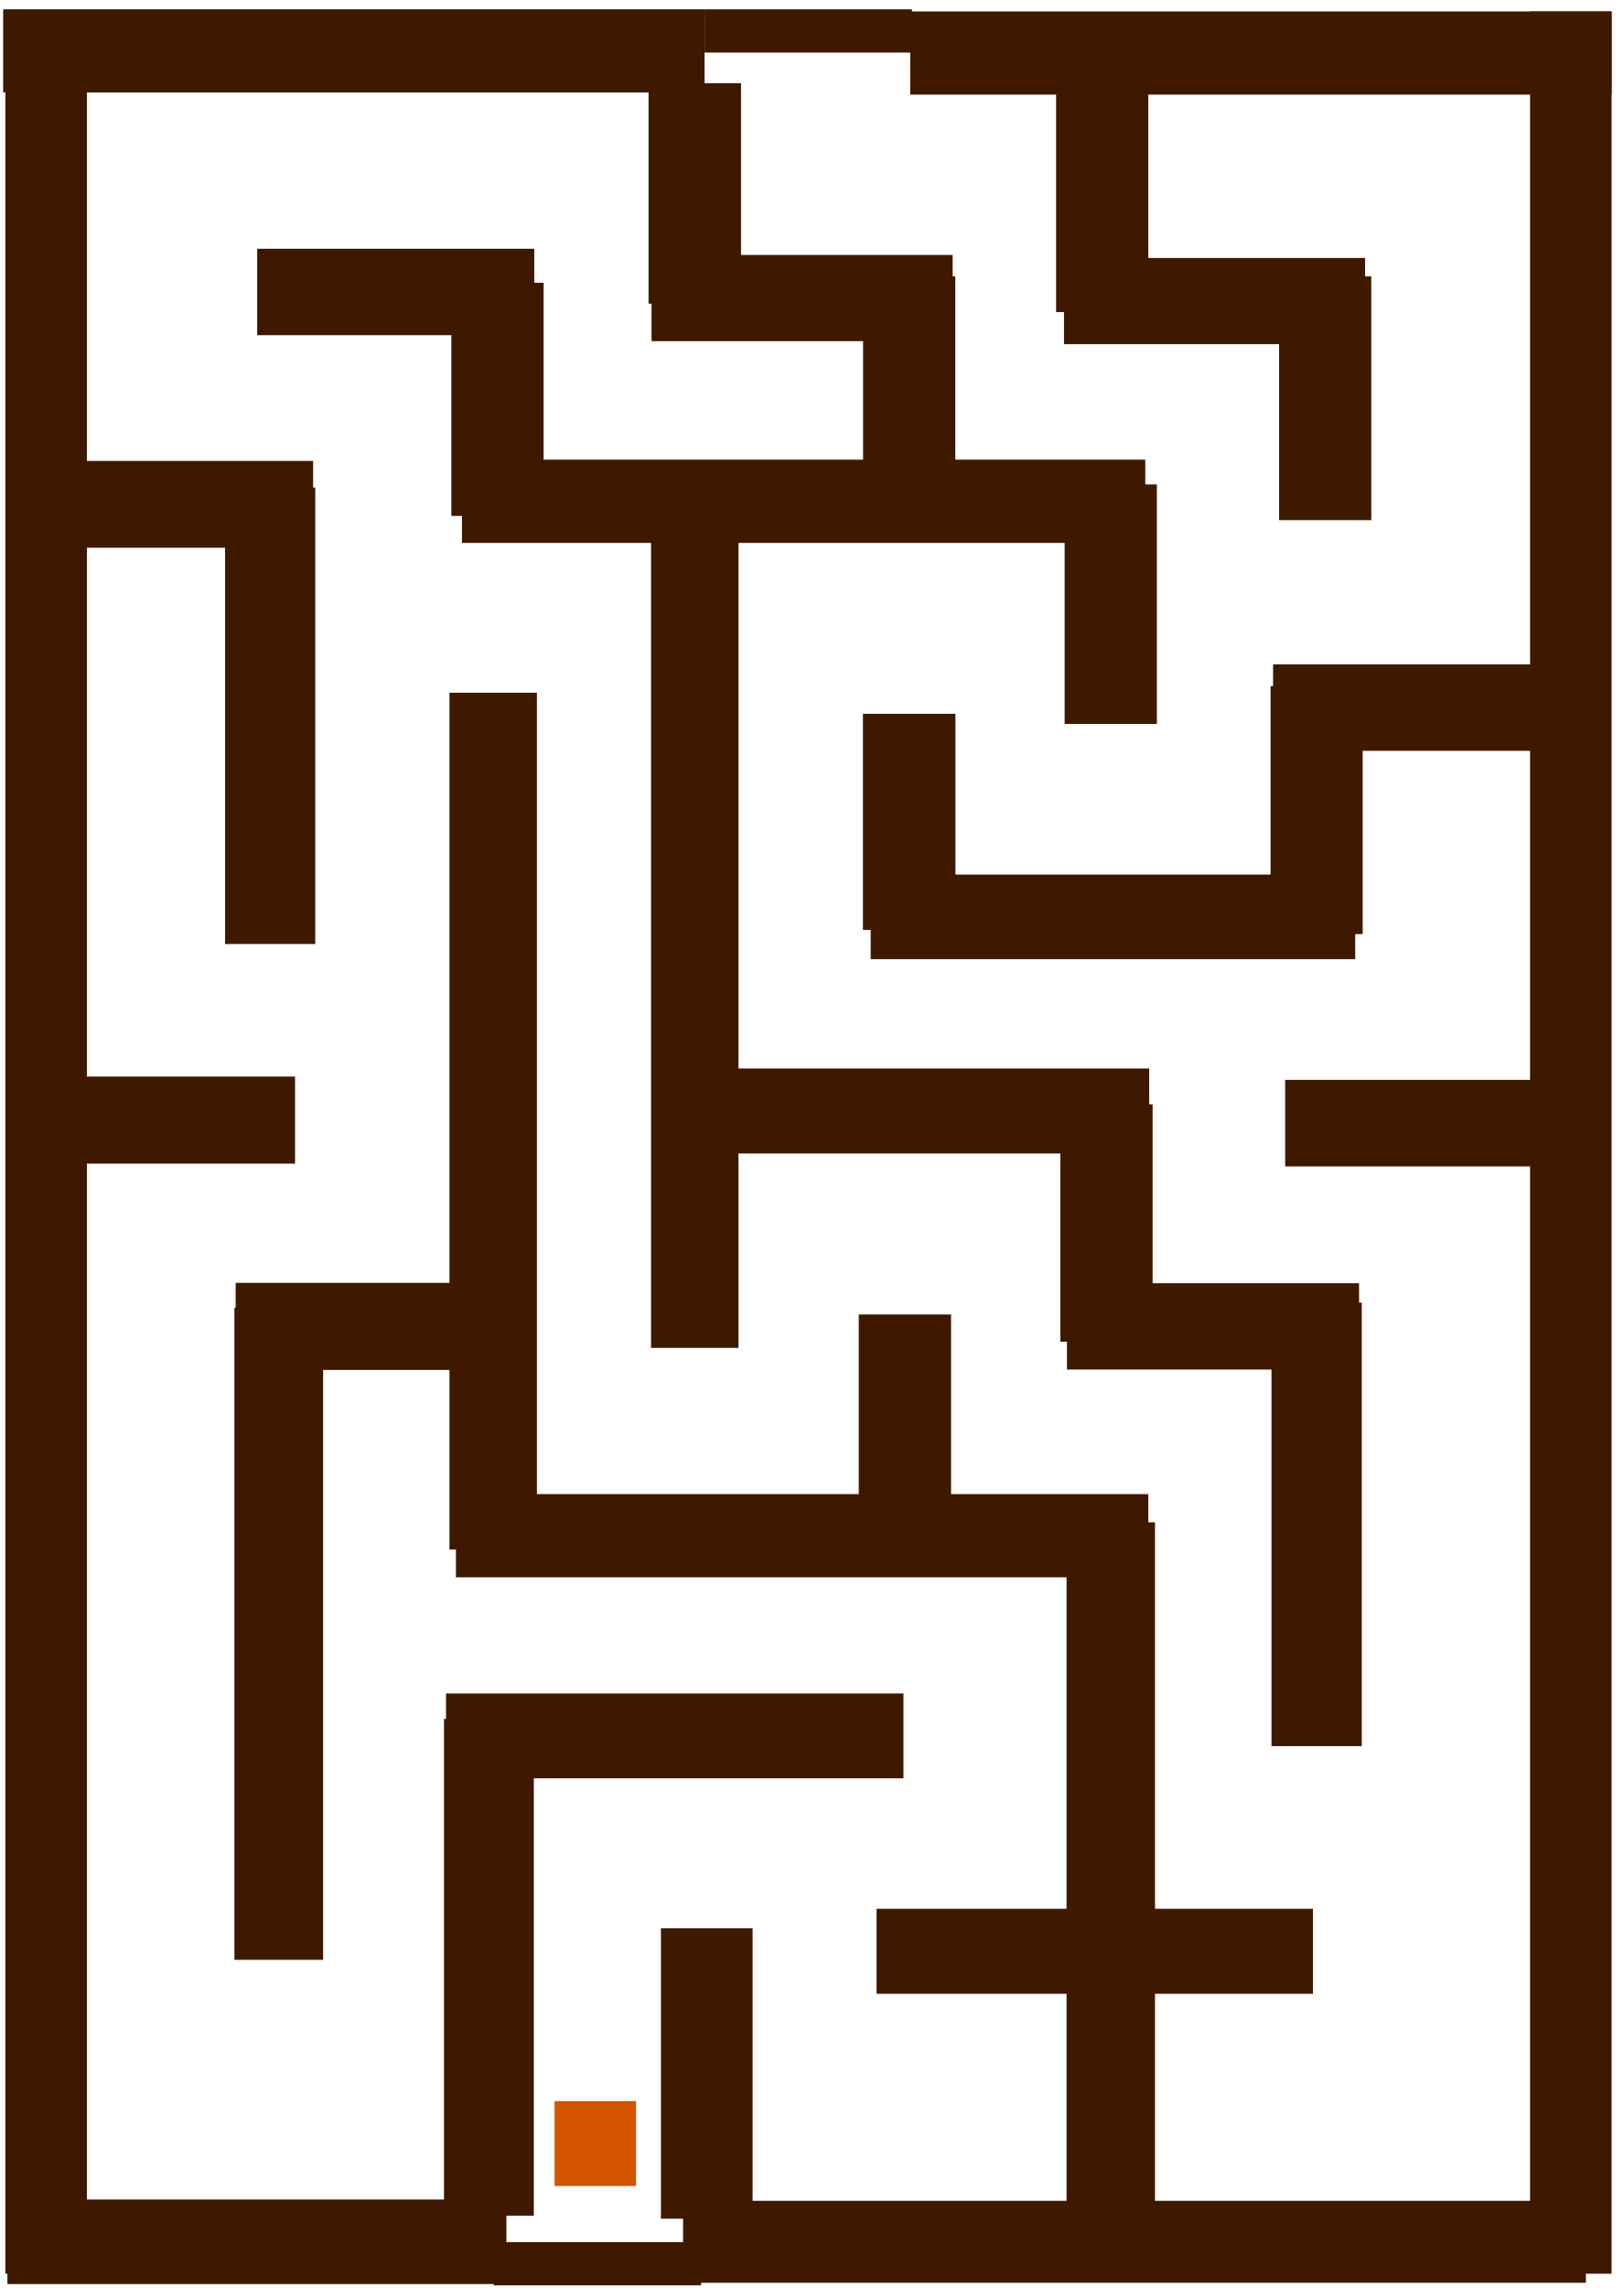
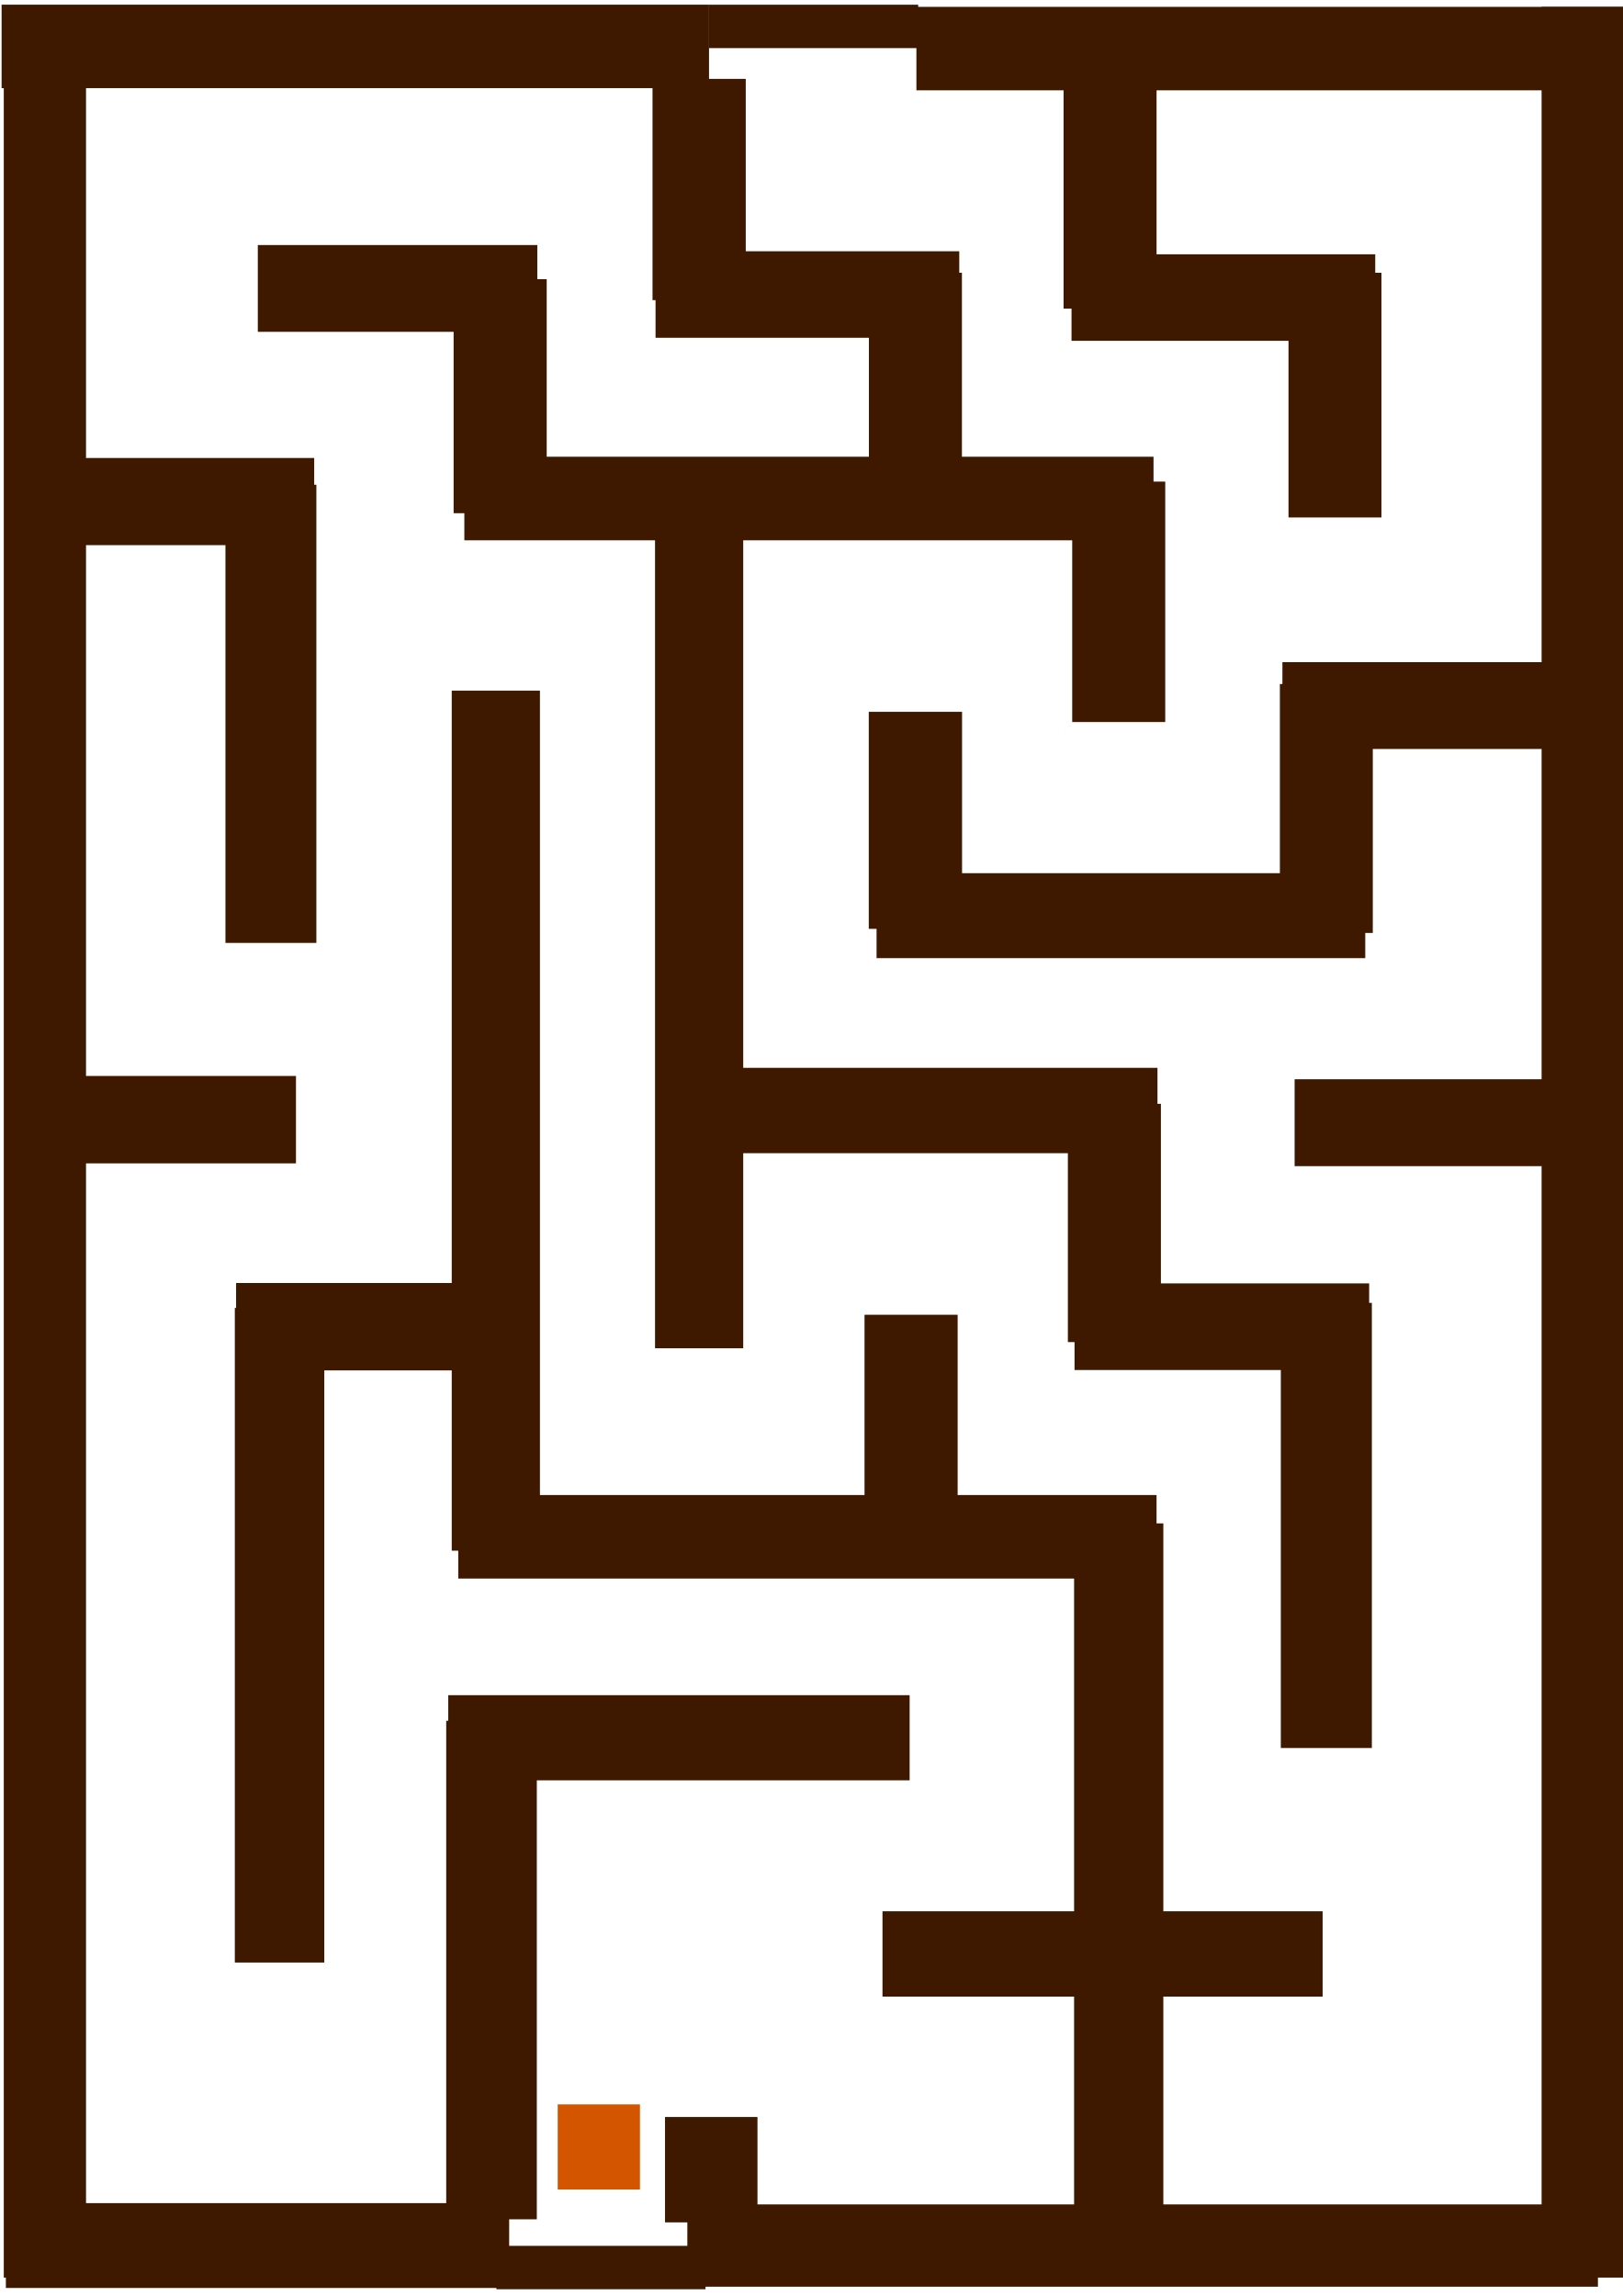
- <svg xmlns="http://www.w3.org/2000/svg" width="71.561mm" height="100.795mm" viewBox="0 0 71.561 100.795" version="1.1" id="svg1623">
+ <svg xmlns="http://www.w3.org/2000/svg" width="142mm" height="201mm" viewBox="0 0 142 201" version="1.1" id="svg1623">
  <defs id="defs1617" />
  <g id="layer1" transform="translate(-0.09449405,0.7559524)">
-     <rect y="96.142" x="0.421" height="3.724" width="21.99" id="rect2172" style="opacity:1;fill:#3e1900;fill-opacity:1;stroke:none;stroke-width:0.345;stroke-miterlimit:4;stroke-dasharray:none;stroke-dashoffset:0;stroke-opacity:1">
+     <rect y="192.114" x="0.608" height="7.427" width="44.056" id="rect2172" style="opacity:1;fill:#3e1900;fill-opacity:1;stroke:none;stroke-width:0.689;stroke-miterlimit:4;stroke-dasharray:none;stroke-dashoffset:0;stroke-opacity:1">
      </rect>
-     <rect y="91.807" x="24.531" height="3.739" width="3.594" id="rect5922" style="opacity:1;fill:#d45500;fill-opacity:1;stroke:none;stroke-width:0.125;stroke-miterlimit:4;stroke-dasharray:none;stroke-dashoffset:0;stroke-opacity:1">
+     <rect y="183.467" x="48.912" height="7.458" width="7.2" id="rect5922" style="opacity:1;fill:#d45500;fill-opacity:1;stroke:none;stroke-width:0.249;stroke-miterlimit:4;stroke-dasharray:none;stroke-dashoffset:0;stroke-opacity:1">
      </rect>
-     <rect y="-0.251" x="0.33" height="99.661" width="3.593" id="rect2172-5" style="opacity:1;fill:#3e1900;fill-opacity:1;stroke:none;stroke-width:0.721;stroke-miterlimit:4;stroke-dasharray:none;stroke-dashoffset:0;stroke-opacity:1">
+     <rect y="-0.155" x="0.426" height="198.788" width="7.198" id="rect2172-5" style="opacity:1;fill:#3e1900;fill-opacity:1;stroke:none;stroke-width:1.44;stroke-miterlimit:4;stroke-dasharray:none;stroke-dashoffset:0;stroke-opacity:1">
      </rect>
-     <rect y="-0.346" x="0.234" height="3.663" width="30.908" id="rect2172-2" style="opacity:1;fill:#3e1900;fill-opacity:1;stroke:none;stroke-width:0.405;stroke-miterlimit:4;stroke-dasharray:none;stroke-dashoffset:0;stroke-opacity:1">
+     <rect y="-0.346" x="0.234" height="7.306" width="61.923" id="rect2172-2" style="opacity:1;fill:#3e1900;fill-opacity:1;stroke:none;stroke-width:0.81;stroke-miterlimit:4;stroke-dasharray:none;stroke-dashoffset:0;stroke-opacity:1">
      </rect>
-     <rect y="-0.251" x="67.519" height="99.661" width="3.593" id="rect2172-5-1" style="opacity:1;fill:#3e1900;fill-opacity:1;stroke:none;stroke-width:0.721;stroke-miterlimit:4;stroke-dasharray:none;stroke-dashoffset:0;stroke-opacity:1">
+     <rect y="-0.155" x="135.036" height="198.788" width="7.198" id="rect2172-5-1" style="opacity:1;fill:#3e1900;fill-opacity:1;stroke:none;stroke-width:1.44;stroke-miterlimit:4;stroke-dasharray:none;stroke-dashoffset:0;stroke-opacity:1">
      </rect>
-     <rect y="-0.251" x="40.204" height="3.663" width="30.908" id="rect2172-2-7" style="opacity:1;fill:#3e1900;fill-opacity:1;stroke:none;stroke-width:0.405;stroke-miterlimit:4;stroke-dasharray:none;stroke-dashoffset:0;stroke-opacity:1">
+     <rect y="-0.155" x="80.311" height="7.306" width="61.923" id="rect2172-2-7" style="opacity:1;fill:#3e1900;fill-opacity:1;stroke:none;stroke-width:0.81;stroke-miterlimit:4;stroke-dasharray:none;stroke-dashoffset:0;stroke-opacity:1">
      </rect>
-     <rect style="opacity:1;fill:#3e1900;fill-opacity:1;stroke:none;stroke-width:0.159;stroke-miterlimit:4;stroke-dasharray:none;stroke-dashoffset:0;stroke-opacity:1" id="rect6133" width="9.138" height="1.905" x="31.143" y="-0.345">
+     <rect style="opacity:1;fill:#3e1900;fill-opacity:1;stroke:none;stroke-width:0.318;stroke-miterlimit:4;stroke-dasharray:none;stroke-dashoffset:0;stroke-opacity:1" id="rect6133" width="18.307" height="3.799" x="62.16" y="-0.343">
      </rect>
-     <rect style="opacity:1;fill:#3e1900;fill-opacity:1;stroke:none;stroke-width:0.456;stroke-miterlimit:4;stroke-dasharray:none;stroke-dashoffset:0;stroke-opacity:1" id="rect6175" width="39.785" height="3.612" x="30.195" y="96.198">
+     <rect style="opacity:1;fill:#3e1900;fill-opacity:1;stroke:none;stroke-width:0.912;stroke-miterlimit:4;stroke-dasharray:none;stroke-dashoffset:0;stroke-opacity:1" id="rect6175" width="79.708" height="7.204" x="60.259" y="192.226">
      </rect>
-     <rect style="opacity:1;fill:#3e1900;fill-opacity:1;stroke:none;stroke-width:0.159;stroke-miterlimit:4;stroke-dasharray:none;stroke-dashoffset:0;stroke-opacity:1" id="rect6133-6" width="9.138" height="1.905" x="21.852" y="98.017">
+     <rect style="opacity:1;fill:#3e1900;fill-opacity:1;stroke:none;stroke-width:0.318;stroke-miterlimit:4;stroke-dasharray:none;stroke-dashoffset:0;stroke-opacity:1" id="rect6133-6" width="18.307" height="3.799" x="43.544" y="195.854">
      </rect>
-     <rect y="29.762" x="19.901" height="37.745" width="3.854" id="rect2172-5-2" style="opacity:1;fill:#3e1900;fill-opacity:1;stroke:none;stroke-width:0.459;stroke-miterlimit:4;stroke-dasharray:none;stroke-dashoffset:0;stroke-opacity:1">
+     <rect y="59.708" x="39.636" height="75.288" width="7.721" id="rect2172-5-2" style="opacity:1;fill:#3e1900;fill-opacity:1;stroke:none;stroke-width:0.918;stroke-miterlimit:4;stroke-dasharray:none;stroke-dashoffset:0;stroke-opacity:1">
      </rect>
-     <rect y="20.785" x="28.784" height="37.839" width="3.853" id="rect2172-5-2-9" style="opacity:1;fill:#3e1900;fill-opacity:1;stroke:none;stroke-width:0.46;stroke-miterlimit:4;stroke-dasharray:none;stroke-dashoffset:0;stroke-opacity:1">
+     <rect y="41.803" x="57.432" height="75.475" width="7.72" id="rect2172-5-2-9" style="opacity:1;fill:#3e1900;fill-opacity:1;stroke:none;stroke-width:0.919;stroke-miterlimit:4;stroke-dasharray:none;stroke-dashoffset:0;stroke-opacity:1">
      </rect>
-     <rect y="30.69" x="38.122" height="9.524" width="4.076" id="rect2172-5-2-1" style="opacity:1;fill:#3e1900;fill-opacity:1;stroke:none;stroke-width:0.237;stroke-miterlimit:4;stroke-dasharray:none;stroke-dashoffset:0;stroke-opacity:1">
+     <rect y="61.56" x="76.141" height="18.998" width="8.166" id="rect2172-5-2-1" style="opacity:1;fill:#3e1900;fill-opacity:1;stroke:none;stroke-width:0.474;stroke-miterlimit:4;stroke-dasharray:none;stroke-dashoffset:0;stroke-opacity:1">
      </rect>
-     <rect y="20.585" x="47.01" height="10.552" width="4.064" id="rect2172-5-2-4" style="opacity:1;fill:#3e1900;fill-opacity:1;stroke:none;stroke-width:0.249;stroke-miterlimit:4;stroke-dasharray:none;stroke-dashoffset:0;stroke-opacity:1">
+     <rect y="41.405" x="93.949" height="21.047" width="8.142" id="rect2172-5-2-4" style="opacity:1;fill:#3e1900;fill-opacity:1;stroke:none;stroke-width:0.498;stroke-miterlimit:4;stroke-dasharray:none;stroke-dashoffset:0;stroke-opacity:1">
      </rect>
-     <rect y="11.42" x="56.461" height="10.739" width="4.062" id="rect2172-5-2-8" style="opacity:1;fill:#3e1900;fill-opacity:1;stroke:none;stroke-width:0.251;stroke-miterlimit:4;stroke-dasharray:none;stroke-dashoffset:0;stroke-opacity:1">
+     <rect y="23.124" x="112.882" height="21.42" width="8.137" id="rect2172-5-2-8" style="opacity:1;fill:#3e1900;fill-opacity:1;stroke:none;stroke-width:0.503;stroke-miterlimit:4;stroke-dasharray:none;stroke-dashoffset:0;stroke-opacity:1">
      </rect>
-     <rect y="2.348" x="46.633" height="10.645" width="4.063" id="rect2172-5-2-5" style="opacity:1;fill:#3e1900;fill-opacity:1;stroke:none;stroke-width:0.25;stroke-miterlimit:4;stroke-dasharray:none;stroke-dashoffset:0;stroke-opacity:1">
+     <rect y="5.029" x="93.192" height="21.233" width="8.14" id="rect2172-5-2-5" style="opacity:1;fill:#3e1900;fill-opacity:1;stroke:none;stroke-width:0.501;stroke-miterlimit:4;stroke-dasharray:none;stroke-dashoffset:0;stroke-opacity:1">
      </rect>
-     <rect y="2.91" x="28.674" height="9.711" width="4.074" id="rect2172-5-2-3" style="opacity:1;fill:#3e1900;fill-opacity:1;stroke:none;stroke-width:0.239;stroke-miterlimit:4;stroke-dasharray:none;stroke-dashoffset:0;stroke-opacity:1">
+     <rect y="6.149" x="57.212" height="19.37" width="8.161" id="rect2172-5-2-3" style="opacity:1;fill:#3e1900;fill-opacity:1;stroke:none;stroke-width:0.479;stroke-miterlimit:4;stroke-dasharray:none;stroke-dashoffset:0;stroke-opacity:1">
      </rect>
-     <rect y="11.701" x="19.984" height="10.271" width="4.067" id="rect2172-5-2-10" style="opacity:1;fill:#3e1900;fill-opacity:1;stroke:none;stroke-width:0.246;stroke-miterlimit:4;stroke-dasharray:none;stroke-dashoffset:0;stroke-opacity:1">
+     <rect y="23.684" x="39.801" height="20.488" width="8.148" id="rect2172-5-2-10" style="opacity:1;fill:#3e1900;fill-opacity:1;stroke:none;stroke-width:0.492;stroke-miterlimit:4;stroke-dasharray:none;stroke-dashoffset:0;stroke-opacity:1">
      </rect>
-     <rect y="20.723" x="10.014" height="20.109" width="3.973" id="rect2172-5-2-2" style="opacity:1;fill:#3e1900;fill-opacity:1;stroke:none;stroke-width:0.34;stroke-miterlimit:4;stroke-dasharray:none;stroke-dashoffset:0;stroke-opacity:1">
+     <rect y="41.679" x="19.829" height="40.111" width="7.959" id="rect2172-5-2-2" style="opacity:1;fill:#3e1900;fill-opacity:1;stroke:none;stroke-width:0.68;stroke-miterlimit:4;stroke-dasharray:none;stroke-dashoffset:0;stroke-opacity:1">
      </rect>
-     <rect y="56.853" x="10.424" height="28.729" width="3.91" id="rect2172-5-2-15" style="opacity:1;fill:#3e1900;fill-opacity:1;stroke:none;stroke-width:0.404;stroke-miterlimit:4;stroke-dasharray:none;stroke-dashoffset:0;stroke-opacity:1">
+     <rect y="113.747" x="20.649" height="57.305" width="7.833" id="rect2172-5-2-15" style="opacity:1;fill:#3e1900;fill-opacity:1;stroke:none;stroke-width:0.807;stroke-miterlimit:4;stroke-dasharray:none;stroke-dashoffset:0;stroke-opacity:1">
      </rect>
-     <rect y="57.152" x="37.937" height="10.178" width="4.068" id="rect2172-5-2-47" style="opacity:1;fill:#3e1900;fill-opacity:1;stroke:none;stroke-width:0.245;stroke-miterlimit:4;stroke-dasharray:none;stroke-dashoffset:0;stroke-opacity:1">
+     <rect y="114.343" x="75.77" height="20.301" width="8.15" id="rect2172-5-2-47" style="opacity:1;fill:#3e1900;fill-opacity:1;stroke:none;stroke-width:0.49;stroke-miterlimit:4;stroke-dasharray:none;stroke-dashoffset:0;stroke-opacity:1">
      </rect>
-     <rect y="47.893" x="46.821" height="10.458" width="4.065" id="rect2172-5-2-6" style="opacity:1;fill:#3e1900;fill-opacity:1;stroke:none;stroke-width:0.248;stroke-miterlimit:4;stroke-dasharray:none;stroke-dashoffset:0;stroke-opacity:1">
+     <rect y="95.875" x="93.569" height="20.86" width="8.144" id="rect2172-5-2-6" style="opacity:1;fill:#3e1900;fill-opacity:1;stroke:none;stroke-width:0.496;stroke-miterlimit:4;stroke-dasharray:none;stroke-dashoffset:0;stroke-opacity:1">
      </rect>
-     <rect y="56.631" x="56.125" height="19.537" width="3.978" id="rect2172-5-2-7" style="opacity:1;fill:#3e1900;fill-opacity:1;stroke:none;stroke-width:0.336;stroke-miterlimit:4;stroke-dasharray:none;stroke-dashoffset:0;stroke-opacity:1">
+     <rect y="113.302" x="112.209" height="38.969" width="7.969" id="rect2172-5-2-7" style="opacity:1;fill:#3e1900;fill-opacity:1;stroke:none;stroke-width:0.671;stroke-miterlimit:4;stroke-dasharray:none;stroke-dashoffset:0;stroke-opacity:1">
      </rect>
-     <rect y="66.308" x="47.093" height="30.419" width="3.899" id="rect2172-5-2-25" style="opacity:1;fill:#3e1900;fill-opacity:1;stroke:none;stroke-width:0.415;stroke-miterlimit:4;stroke-dasharray:none;stroke-dashoffset:0;stroke-opacity:1">
+     <rect y="132.606" x="94.114" height="60.675" width="7.811" id="rect2172-5-2-25" style="opacity:1;fill:#3e1900;fill-opacity:1;stroke:none;stroke-width:0.829;stroke-miterlimit:4;stroke-dasharray:none;stroke-dashoffset:0;stroke-opacity:1">
      </rect>
-     <rect y="74.972" x="19.66" height="21.88" width="3.959" id="rect2172-5-2-44" style="opacity:1;fill:#3e1900;fill-opacity:1;stroke:none;stroke-width:0.354;stroke-miterlimit:4;stroke-dasharray:none;stroke-dashoffset:0;stroke-opacity:1">
+     <rect y="149.886" x="39.153" height="43.644" width="7.931" id="rect2172-5-2-44" style="opacity:1;fill:#3e1900;fill-opacity:1;stroke:none;stroke-width:0.708;stroke-miterlimit:4;stroke-dasharray:none;stroke-dashoffset:0;stroke-opacity:1">
      </rect>
-     <rect y="84.192" x="29.22" height="12.795" width="4.039" id="rect2172-5-2-78" style="opacity:1;fill:#3e1900;fill-opacity:1;stroke:none;stroke-width:0.274;stroke-miterlimit:4;stroke-dasharray:none;stroke-dashoffset:0;stroke-opacity:1">
+     <rect y="184.573" x="58.306" height="9.226" width="8.093" id="rect2172-5-2-78" style="opacity:1;fill:#3e1900;fill-opacity:1;stroke:none;stroke-width:0.329;stroke-miterlimit:4;stroke-dasharray:none;stroke-dashoffset:0;stroke-opacity:1">
      </rect>
-     <rect y="29.47" x="56.084" height="10.925" width="4.06" id="rect2172-5-2-84" style="opacity:1;fill:#3e1900;fill-opacity:1;stroke:none;stroke-width:0.254;stroke-miterlimit:4;stroke-dasharray:none;stroke-dashoffset:0;stroke-opacity:1">
+     <rect y="59.126" x="112.127" height="21.792" width="8.133" id="rect2172-5-2-84" style="opacity:1;fill:#3e1900;fill-opacity:1;stroke:none;stroke-width:0.507;stroke-miterlimit:4;stroke-dasharray:none;stroke-dashoffset:0;stroke-opacity:1">
      </rect>
-     <rect y="11.419" x="38.128" height="10.552" width="4.064" id="rect2172-5-2-49" style="opacity:1;fill:#3e1900;fill-opacity:1;stroke:none;stroke-width:0.249;stroke-miterlimit:4;stroke-dasharray:none;stroke-dashoffset:0;stroke-opacity:1">
+     <rect y="23.122" x="76.153" height="21.047" width="8.142" id="rect2172-5-2-49" style="opacity:1;fill:#3e1900;fill-opacity:1;stroke:none;stroke-width:0.498;stroke-miterlimit:4;stroke-dasharray:none;stroke-dashoffset:0;stroke-opacity:1">
      </rect>
-     <rect y="10.203" x="11.428" height="3.808" width="12.211" id="rect2172-2-0" style="opacity:1;fill:#3e1900;fill-opacity:1;stroke:none;stroke-width:0.26;stroke-miterlimit:4;stroke-dasharray:none;stroke-dashoffset:0;stroke-opacity:1">
+     <rect y="20.696" x="22.662" height="7.597" width="24.464" id="rect2172-2-0" style="opacity:1;fill:#3e1900;fill-opacity:1;stroke:none;stroke-width:0.519;stroke-miterlimit:4;stroke-dasharray:none;stroke-dashoffset:0;stroke-opacity:1">
      </rect>
-     <rect y="19.549" x="3.251" height="3.825" width="10.642" id="rect2172-2-0-8" style="opacity:1;fill:#3e1900;fill-opacity:1;stroke:none;stroke-width:0.243;stroke-miterlimit:4;stroke-dasharray:none;stroke-dashoffset:0;stroke-opacity:1">
+     <rect y="39.338" x="6.278" height="7.63" width="21.32" id="rect2172-2-0-8" style="opacity:1;fill:#3e1900;fill-opacity:1;stroke:none;stroke-width:0.486;stroke-miterlimit:4;stroke-dasharray:none;stroke-dashoffset:0;stroke-opacity:1">
      </rect>
-     <rect y="19.494" x="20.452" height="3.668" width="30.111" id="rect2172-2-0-2" style="opacity:1;fill:#3e1900;fill-opacity:1;stroke:none;stroke-width:0.4;stroke-miterlimit:4;stroke-dasharray:none;stroke-dashoffset:0;stroke-opacity:1">
+     <rect y="39.228" x="40.74" height="7.316" width="60.326" id="rect2172-2-0-2" style="opacity:1;fill:#3e1900;fill-opacity:1;stroke:none;stroke-width:0.8;stroke-miterlimit:4;stroke-dasharray:none;stroke-dashoffset:0;stroke-opacity:1">
      </rect>
-     <rect y="10.475" x="28.806" height="3.798" width="13.269" id="rect2172-2-0-6" style="opacity:1;fill:#3e1900;fill-opacity:1;stroke:none;stroke-width:0.27;stroke-miterlimit:4;stroke-dasharray:none;stroke-dashoffset:0;stroke-opacity:1">
+     <rect y="21.24" x="57.477" height="7.575" width="26.585" id="rect2172-2-0-6" style="opacity:1;fill:#3e1900;fill-opacity:1;stroke:none;stroke-width:0.54;stroke-miterlimit:4;stroke-dasharray:none;stroke-dashoffset:0;stroke-opacity:1">
      </rect>
-     <rect y="10.609" x="46.981" height="3.798" width="13.269" id="rect2172-2-0-9" style="opacity:1;fill:#3e1900;fill-opacity:1;stroke:none;stroke-width:0.27;stroke-miterlimit:4;stroke-dasharray:none;stroke-dashoffset:0;stroke-opacity:1">
+     <rect y="21.506" x="93.889" height="7.575" width="26.585" id="rect2172-2-0-9" style="opacity:1;fill:#3e1900;fill-opacity:1;stroke:none;stroke-width:0.54;stroke-miterlimit:4;stroke-dasharray:none;stroke-dashoffset:0;stroke-opacity:1">
      </rect>
-     <rect y="28.51" x="56.195" height="3.811" width="11.981" id="rect2172-2-0-0" style="opacity:1;fill:#3e1900;fill-opacity:1;stroke:none;stroke-width:0.257;stroke-miterlimit:4;stroke-dasharray:none;stroke-dashoffset:0;stroke-opacity:1">
+     <rect y="57.211" x="112.349" height="7.601" width="24.004" id="rect2172-2-0-0" style="opacity:1;fill:#3e1900;fill-opacity:1;stroke:none;stroke-width:0.514;stroke-miterlimit:4;stroke-dasharray:none;stroke-dashoffset:0;stroke-opacity:1">
      </rect>
-     <rect y="37.772" x="38.463" height="3.728" width="21.352" id="rect2172-2-0-7" style="opacity:1;fill:#3e1900;fill-opacity:1;stroke:none;stroke-width:0.34;stroke-miterlimit:4;stroke-dasharray:none;stroke-dashoffset:0;stroke-opacity:1">
+     <rect y="75.686" x="76.823" height="7.437" width="42.777" id="rect2172-2-0-7" style="opacity:1;fill:#3e1900;fill-opacity:1;stroke:none;stroke-width:0.679;stroke-miterlimit:4;stroke-dasharray:none;stroke-dashoffset:0;stroke-opacity:1">
      </rect>
-     <rect y="46.816" x="56.728" height="3.814" width="11.682" id="rect2172-2-0-72" style="opacity:1;fill:#3e1900;fill-opacity:1;stroke:none;stroke-width:0.254;stroke-miterlimit:4;stroke-dasharray:none;stroke-dashoffset:0;stroke-opacity:1">
+     <rect y="93.726" x="113.417" height="7.607" width="23.404" id="rect2172-2-0-72" style="opacity:1;fill:#3e1900;fill-opacity:1;stroke:none;stroke-width:0.508;stroke-miterlimit:4;stroke-dasharray:none;stroke-dashoffset:0;stroke-opacity:1">
      </rect>
-     <rect y="46.315" x="31.638" height="3.746" width="19.098" id="rect2172-2-0-22" style="opacity:1;fill:#3e1900;fill-opacity:1;stroke:none;stroke-width:0.322;stroke-miterlimit:4;stroke-dasharray:none;stroke-dashoffset:0;stroke-opacity:1">
+     <rect y="92.727" x="63.151" height="7.472" width="38.261" id="rect2172-2-0-22" style="opacity:1;fill:#3e1900;fill-opacity:1;stroke:none;stroke-width:0.644;stroke-miterlimit:4;stroke-dasharray:none;stroke-dashoffset:0;stroke-opacity:1">
      </rect>
-     <rect y="55.776" x="47.112" height="3.802" width="12.872" id="rect2172-2-0-06" style="opacity:1;fill:#3e1900;fill-opacity:1;stroke:none;stroke-width:0.266;stroke-miterlimit:4;stroke-dasharray:none;stroke-dashoffset:0;stroke-opacity:1">
+     <rect y="111.597" x="94.152" height="7.583" width="25.789" id="rect2172-2-0-06" style="opacity:1;fill:#3e1900;fill-opacity:1;stroke:none;stroke-width:0.532;stroke-miterlimit:4;stroke-dasharray:none;stroke-dashoffset:0;stroke-opacity:1">
      </rect>
-     <rect y="65.065" x="20.186" height="3.665" width="30.51" id="rect2172-2-0-94" style="opacity:1;fill:#3e1900;fill-opacity:1;stroke:none;stroke-width:0.403;stroke-miterlimit:4;stroke-dasharray:none;stroke-dashoffset:0;stroke-opacity:1">
+     <rect y="130.125" x="40.207" height="7.311" width="61.124" id="rect2172-2-0-94" style="opacity:1;fill:#3e1900;fill-opacity:1;stroke:none;stroke-width:0.805;stroke-miterlimit:4;stroke-dasharray:none;stroke-dashoffset:0;stroke-opacity:1">
      </rect>
-     <rect y="46.671" x="3.397" height="3.836" width="9.699" id="rect2172-2-0-91" style="opacity:1;fill:#3e1900;fill-opacity:1;stroke:none;stroke-width:0.232;stroke-miterlimit:4;stroke-dasharray:none;stroke-dashoffset:0;stroke-opacity:1">
+     <rect y="93.438" x="6.57" height="7.651" width="19.432" id="rect2172-2-0-91" style="opacity:1;fill:#3e1900;fill-opacity:1;stroke:none;stroke-width:0.464;stroke-miterlimit:4;stroke-dasharray:none;stroke-dashoffset:0;stroke-opacity:1">
      </rect>
-     <rect y="55.759" x="10.479" height="3.836" width="9.699" id="rect2172-2-0-1" style="opacity:1;fill:#3e1900;fill-opacity:1;stroke:none;stroke-width:0.232;stroke-miterlimit:4;stroke-dasharray:none;stroke-dashoffset:0;stroke-opacity:1">
+     <rect y="111.563" x="20.76" height="7.651" width="19.432" id="rect2172-2-0-1" style="opacity:1;fill:#3e1900;fill-opacity:1;stroke:none;stroke-width:0.464;stroke-miterlimit:4;stroke-dasharray:none;stroke-dashoffset:0;stroke-opacity:1">
      </rect>
-     <rect y="73.848" x="19.749" height="3.738" width="20.158" id="rect2172-2-0-77" style="opacity:1;fill:#3e1900;fill-opacity:1;stroke:none;stroke-width:0.331;stroke-miterlimit:4;stroke-dasharray:none;stroke-dashoffset:0;stroke-opacity:1">
+     <rect y="147.646" x="39.332" height="7.455" width="40.386" id="rect2172-2-0-77" style="opacity:1;fill:#3e1900;fill-opacity:1;stroke:none;stroke-width:0.661;stroke-miterlimit:4;stroke-dasharray:none;stroke-dashoffset:0;stroke-opacity:1">
      </rect>
-     <rect y="83.333" x="38.722" height="3.745" width="19.23" id="rect2172-2-0-3" style="opacity:1;fill:#3e1900;fill-opacity:1;stroke:none;stroke-width:0.323;stroke-miterlimit:4;stroke-dasharray:none;stroke-dashoffset:0;stroke-opacity:1">
+     <rect y="166.564" x="77.342" height="7.47" width="38.527" id="rect2172-2-0-3" style="opacity:1;fill:#3e1900;fill-opacity:1;stroke:none;stroke-width:0.646;stroke-miterlimit:4;stroke-dasharray:none;stroke-dashoffset:0;stroke-opacity:1">
      </rect>
  </g>
</svg>
